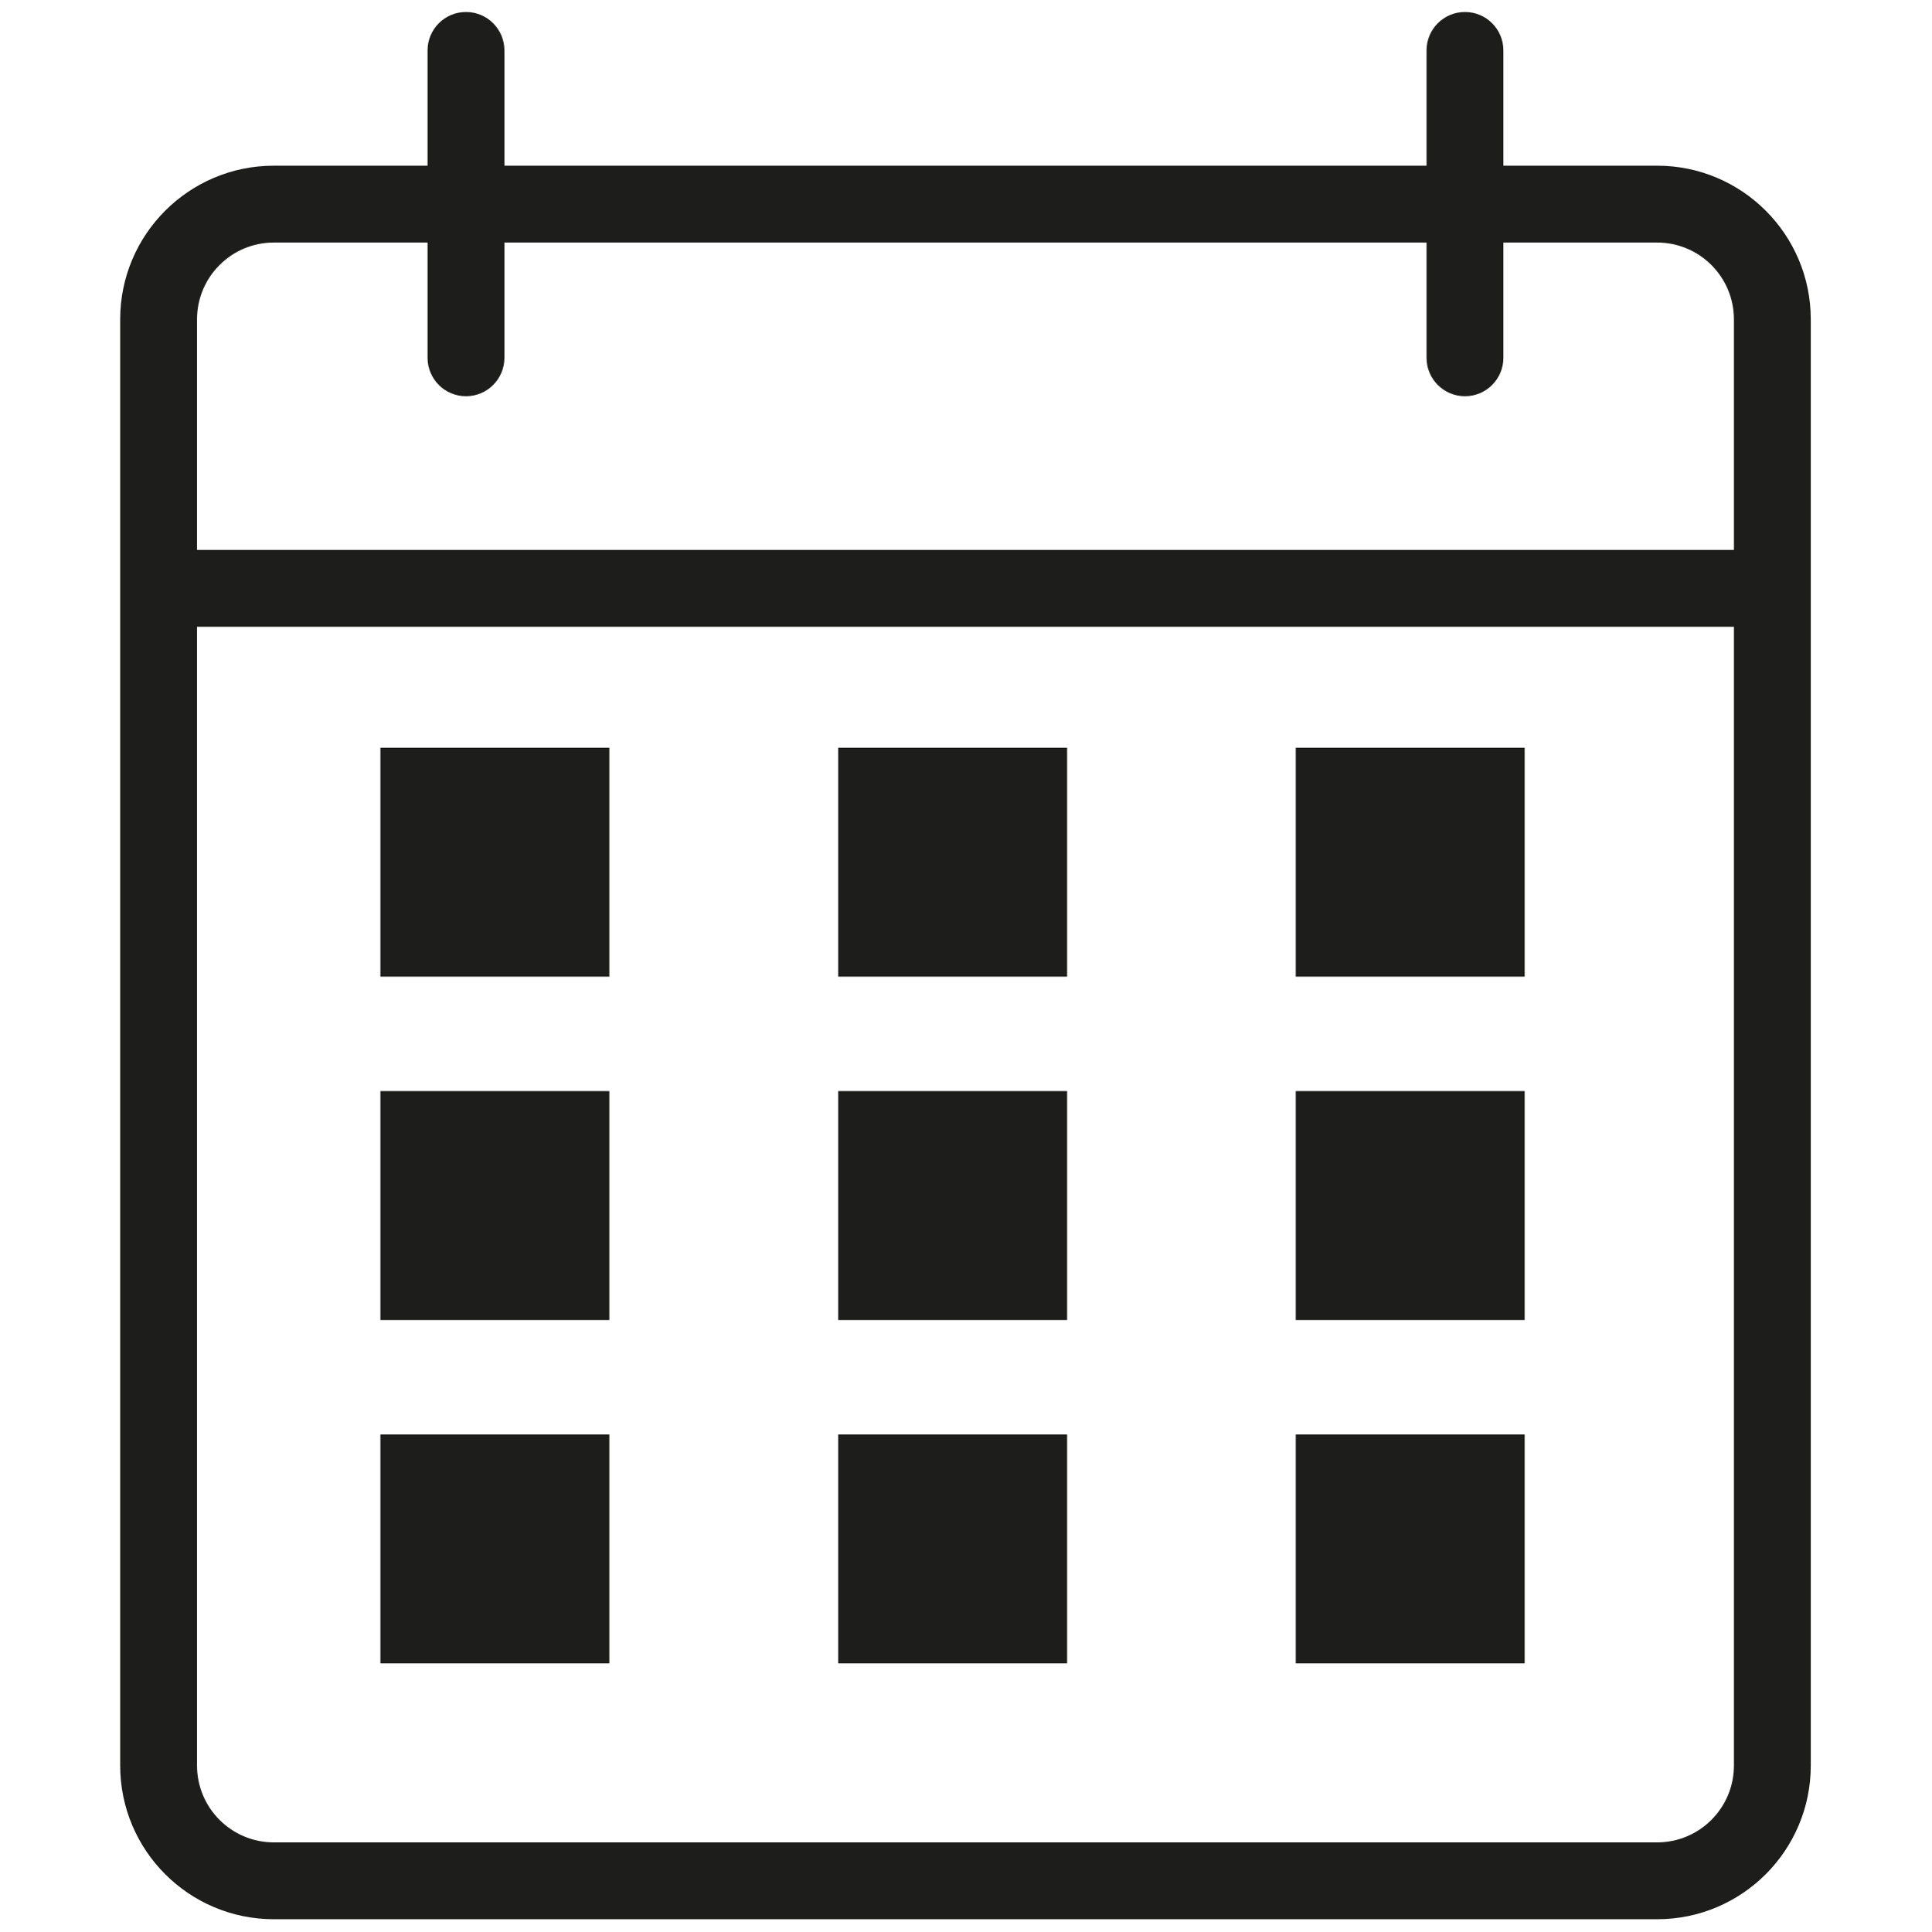
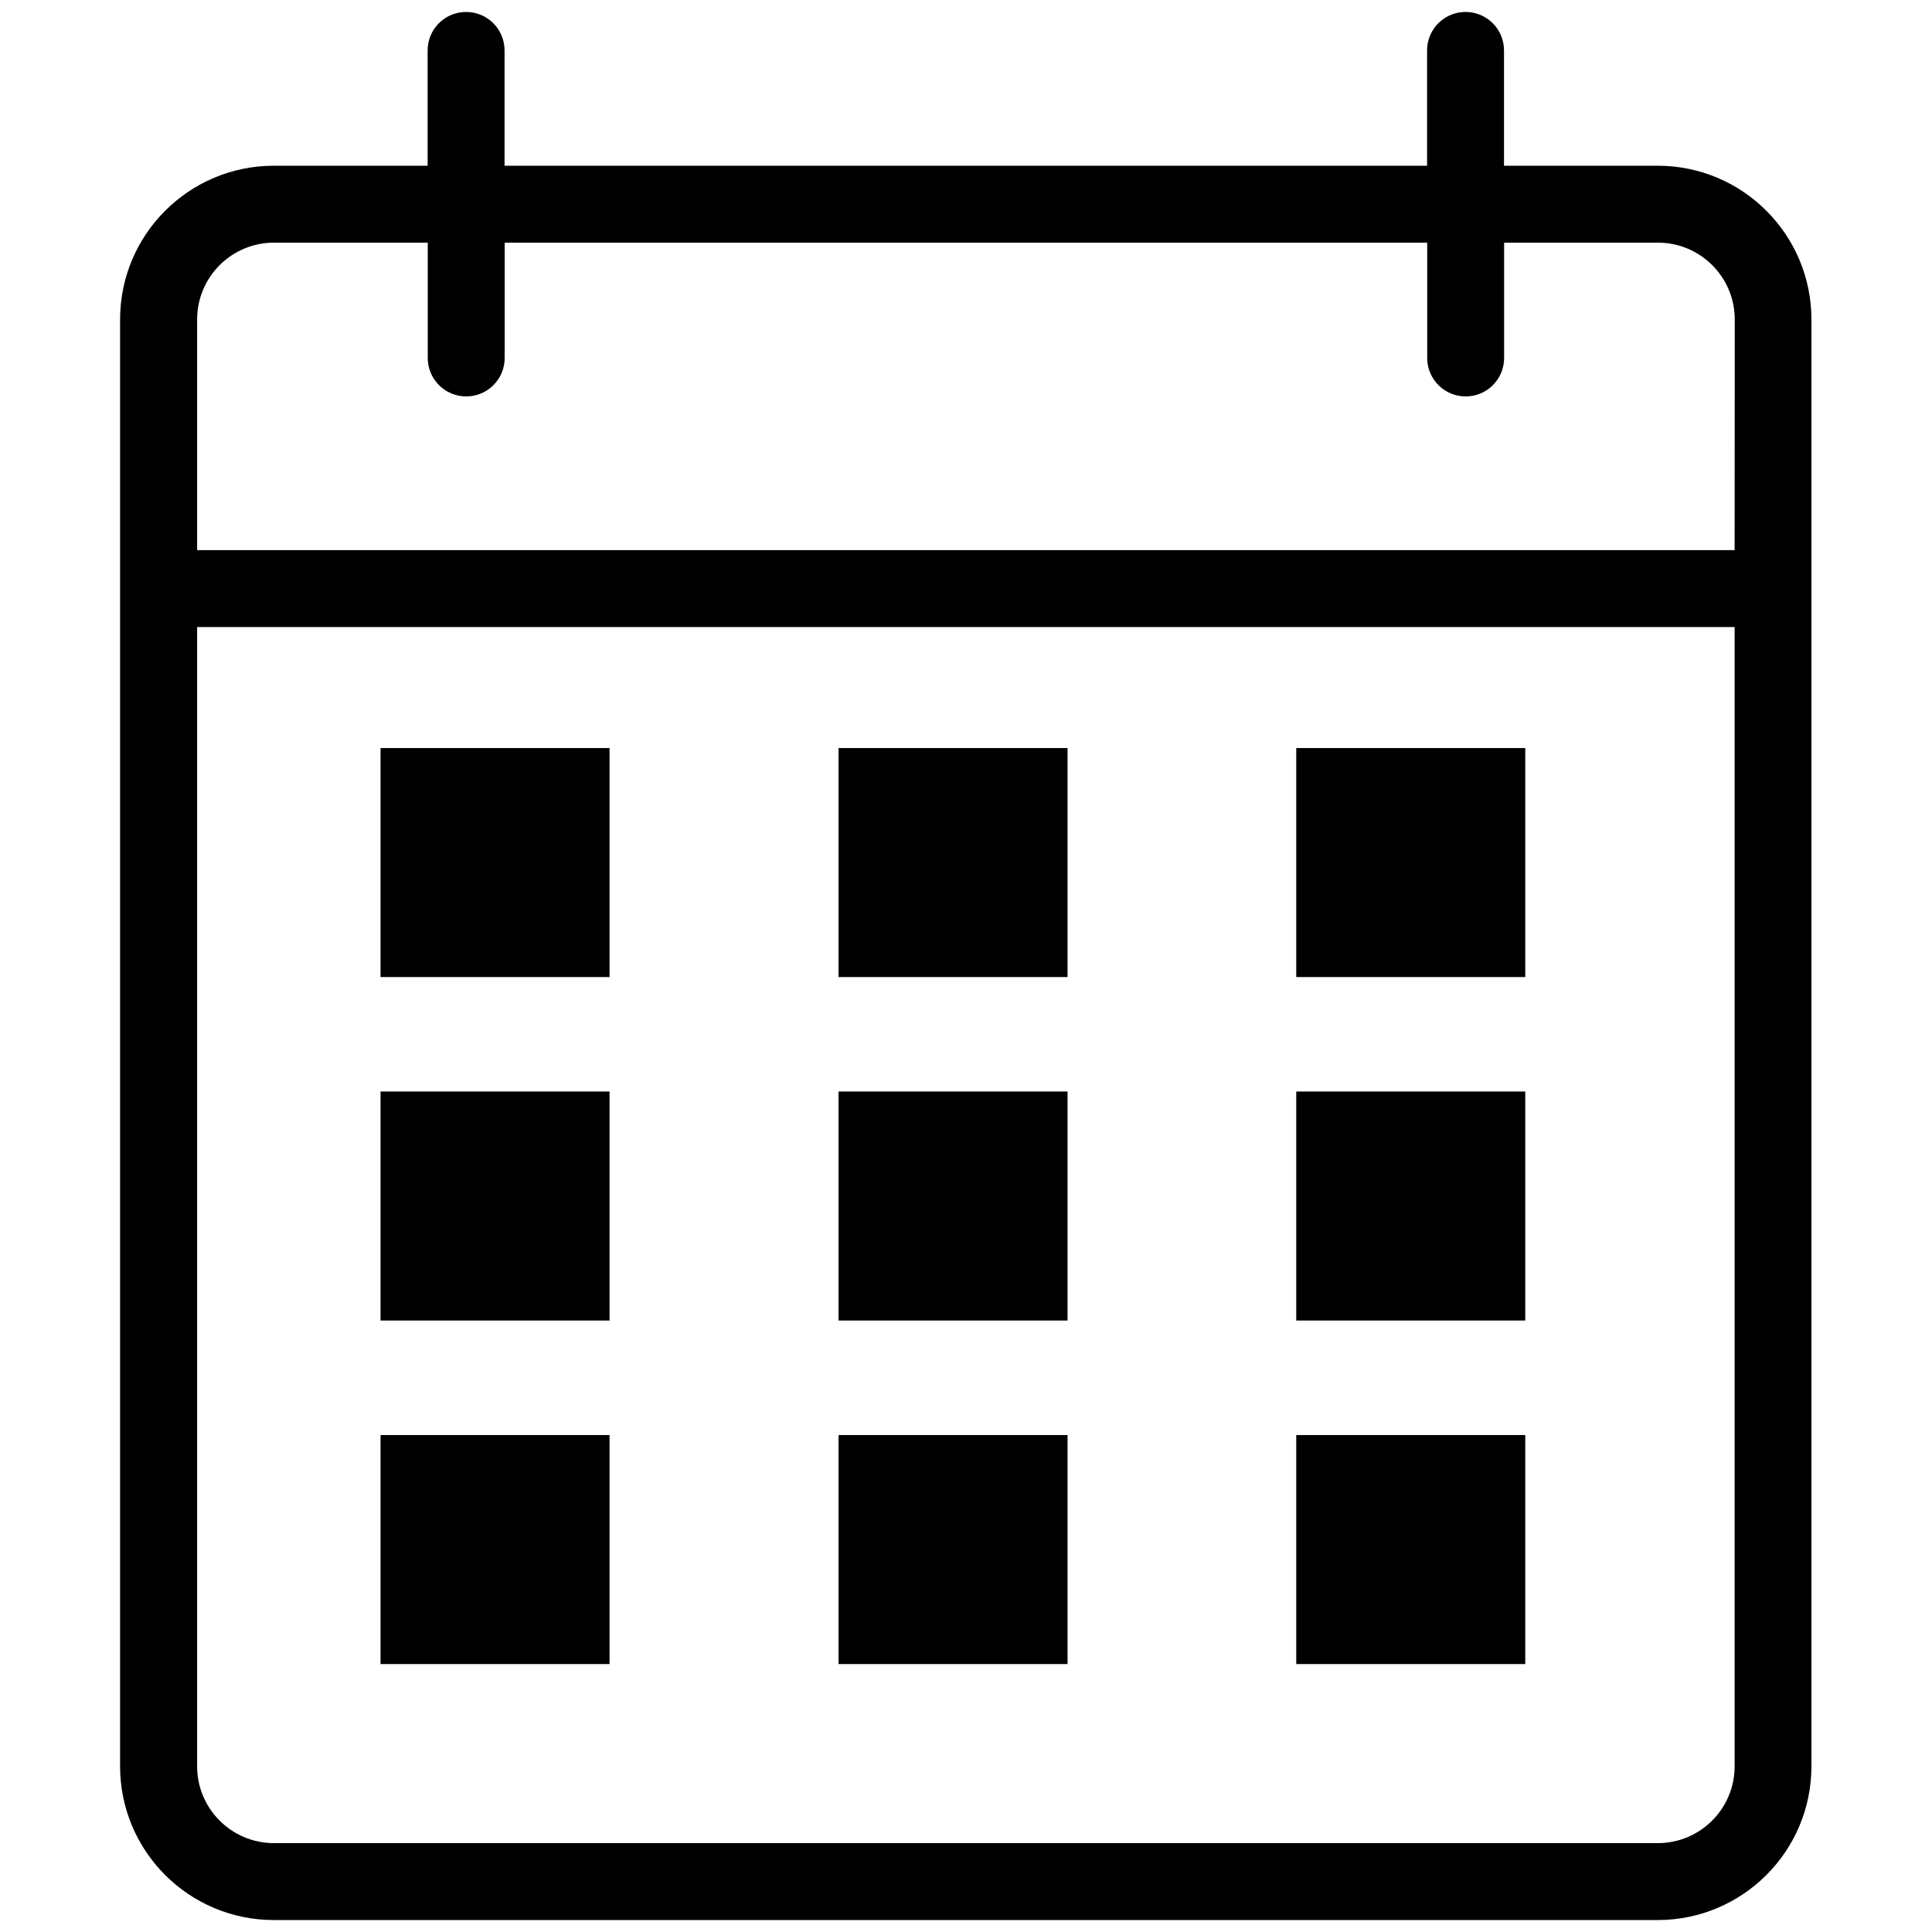
- <svg xmlns="http://www.w3.org/2000/svg" id="Layer_1" data-name="Layer 1" viewBox="0 0 70.87 70.87">
-   <defs>
-     <style>.cls-1{fill:none;}.cls-2{clip-path:url(#clip-path);}.cls-3{fill:#1d1d1b;}</style>
-     <clipPath id="clip-path">
-       <rect class="cls-1" x="4.41" y="0.44" width="62.04" height="69.99" />
-     </clipPath>
-   </defs>
-   <g class="cls-2">
-     <path class="cls-3" d="M63.63,20.18H7.23V11.72A2.82,2.82,0,0,1,10.05,8.9h5.64v4.23a1.41,1.41,0,1,0,2.82,0V8.9H52.35v4.23a1.41,1.41,0,1,0,2.82,0V8.9h5.64a2.82,2.82,0,0,1,2.82,2.82Zm0,44.61a2.82,2.82,0,0,1-2.82,2.82H10.05a2.82,2.82,0,0,1-2.82-2.82V23h56.4ZM60.81,6.08H55.17V1.85a1.41,1.41,0,1,0-2.82,0V6.08H18.51V1.85a1.41,1.41,0,1,0-2.82,0V6.08H10.05a5.64,5.64,0,0,0-5.64,5.64V64.79a5.64,5.64,0,0,0,5.64,5.64H60.81a5.64,5.64,0,0,0,5.64-5.64V11.72a5.64,5.64,0,0,0-5.64-5.64" />
-   </g>
-   <rect class="cls-3" x="13.96" y="27.44" width="8.4" height="8.4" />
-   <rect class="cls-3" x="13.96" y="40.04" width="8.4" height="8.4" />
-   <rect class="cls-3" x="13.96" y="52.64" width="8.4" height="8.4" />
-   <rect class="cls-3" x="47.55" y="27.44" width="8.4" height="8.4" />
-   <rect class="cls-3" x="47.55" y="40.04" width="8.4" height="8.4" />
-   <rect class="cls-3" x="47.55" y="52.64" width="8.4" height="8.4" />
-   <rect class="cls-3" x="30.76" y="27.44" width="8.4" height="8.4" />
-   <rect class="cls-3" x="30.76" y="40.04" width="8.4" height="8.4" />
-   <rect class="cls-3" x="30.76" y="52.64" width="8.4" height="8.4" />
+ <svg xmlns="http://www.w3.org/2000/svg" version="1.1" width="32" height="32" viewBox="0 0 32 32">
+   <path d="M28.731 9.112h-25.466v-3.82c0-0.703 0.57-1.273 1.273-1.273v0h2.547v1.91c0 0.352 0.285 0.637 0.637 0.637s0.637-0.285 0.637-0.637v0-1.91h15.28v1.91c0 0.352 0.285 0.637 0.637 0.637s0.637-0.285 0.637-0.637v0-1.91h2.547c0.703 0 1.273 0.57 1.273 1.273v0zM28.731 29.255c0 0.703-0.57 1.273-1.273 1.273v0h-22.92c-0.703 0-1.273-0.57-1.273-1.273v0-18.869h25.466zM27.458 2.745h-2.547v-1.91c0-0.352-0.285-0.637-0.637-0.637s-0.637 0.285-0.637 0.637v0 1.91h-15.28v-1.91c0-0.352-0.285-0.637-0.637-0.637s-0.637 0.285-0.637 0.637v0 1.91h-2.547c-1.406 0-2.547 1.14-2.547 2.547v0 23.963c0 1.406 1.14 2.547 2.547 2.547v0h22.92c1.406 0 2.547-1.14 2.547-2.547v-23.963c0-1.406-1.14-2.547-2.547-2.547v0z" />
+   <path d="M6.303 12.39h3.793v3.793h-3.793v-3.793z" />
+   <path d="M6.303 18.079h3.793v3.793h-3.793v-3.793z" />
+   <path d="M6.303 23.769h3.793v3.793h-3.793v-3.793z" />
+   <path d="M21.47 12.39h3.793v3.793h-3.793v-3.793z" />
+   <path d="M21.47 18.079h3.793v3.793h-3.793v-3.793z" />
+   <path d="M21.47 23.769h3.793v3.793h-3.793v-3.793z" />
+   <path d="M13.889 12.39h3.793v3.793h-3.793v-3.793z" />
+   <path d="M13.889 18.079h3.793v3.793h-3.793v-3.793z" />
+   <path d="M13.889 23.769h3.793v3.793h-3.793v-3.793z" />
</svg>
